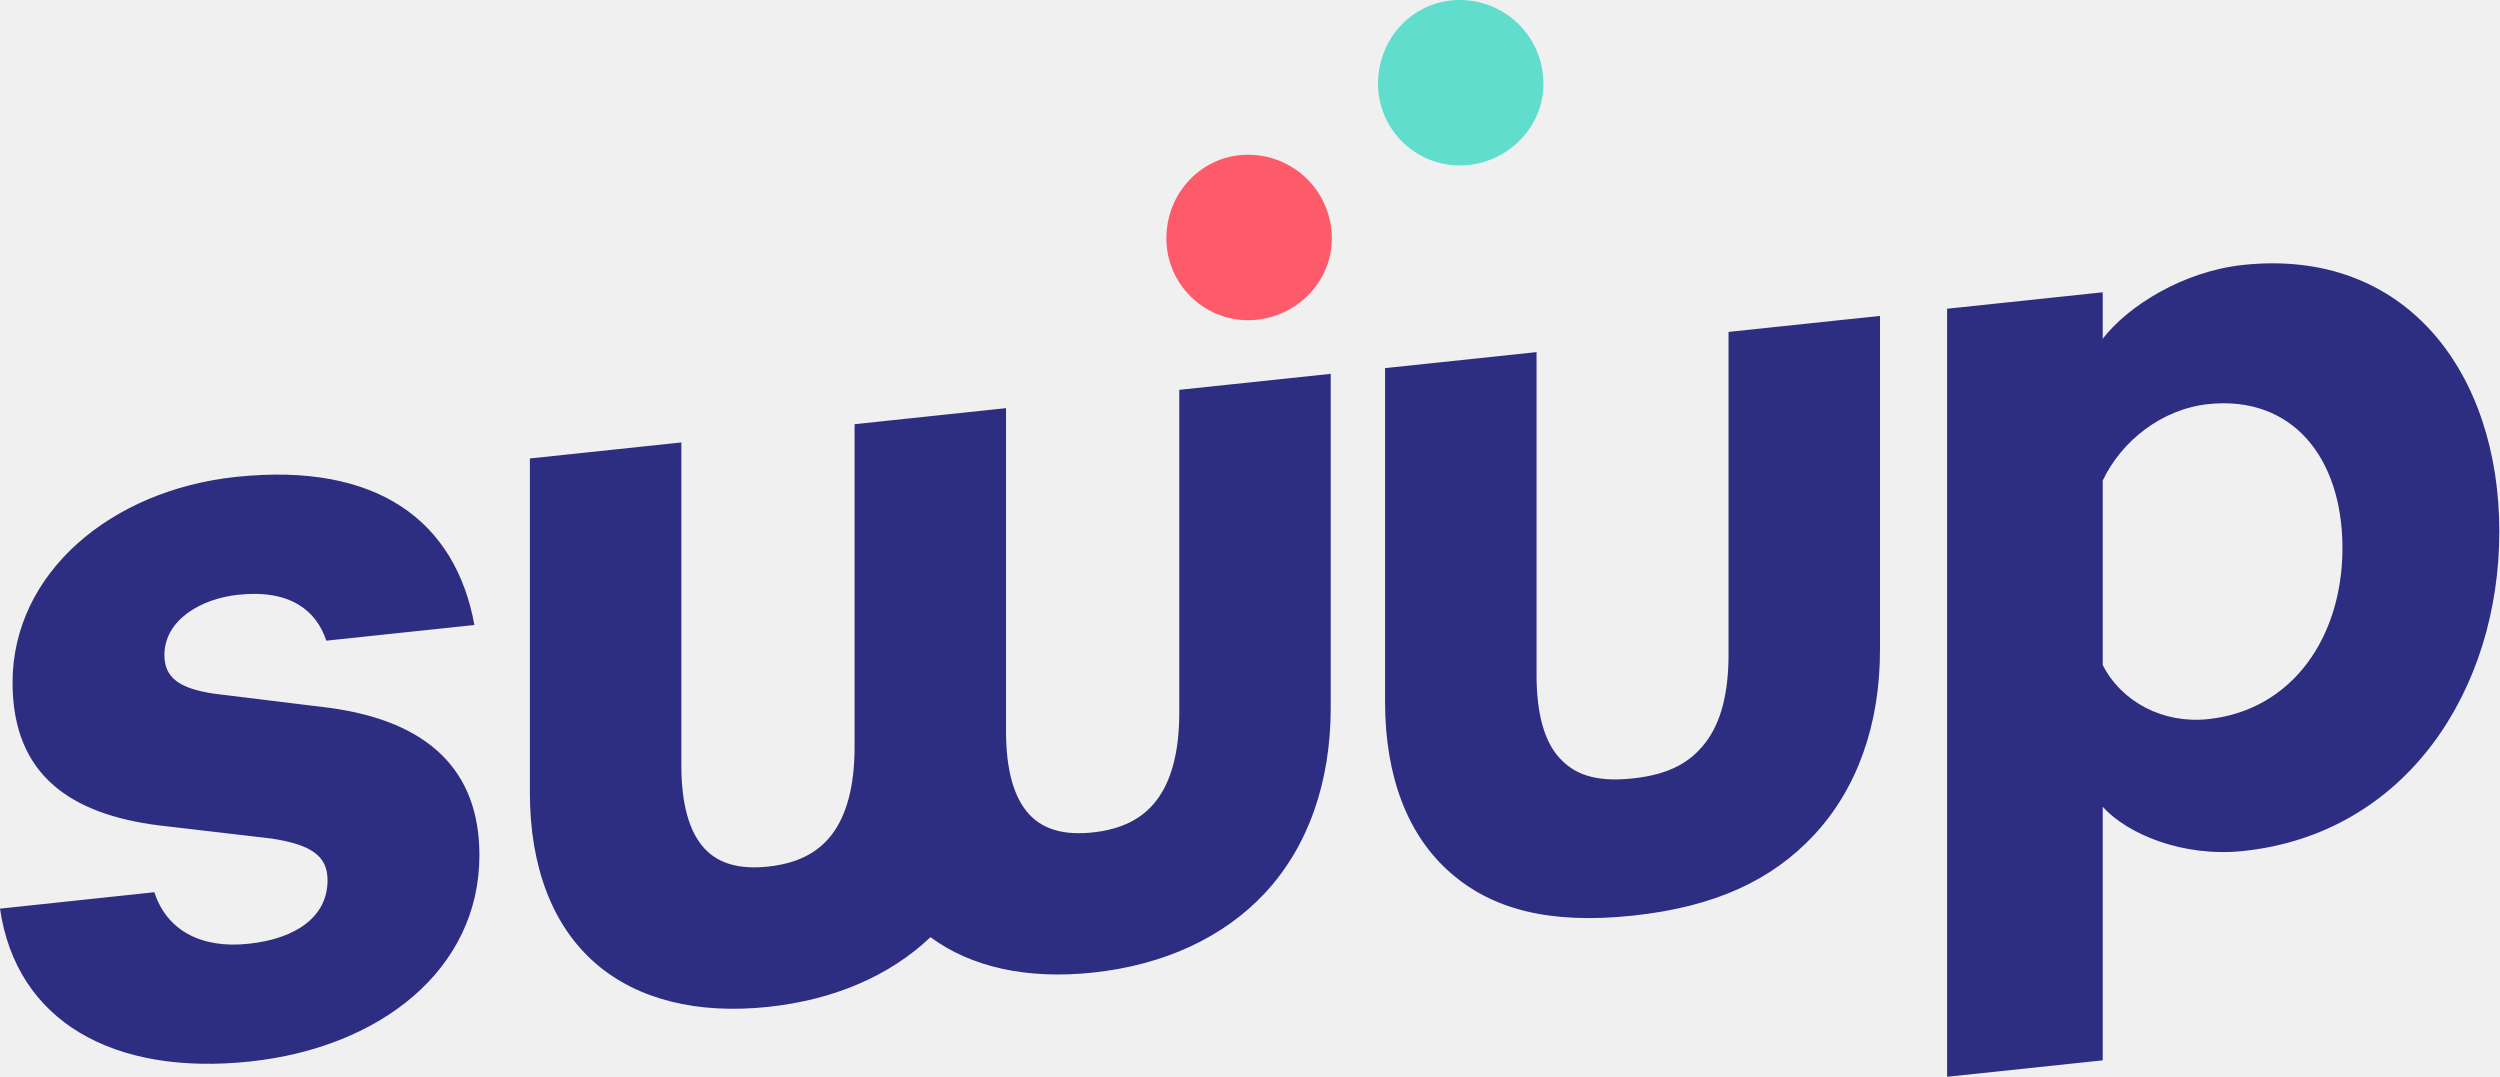
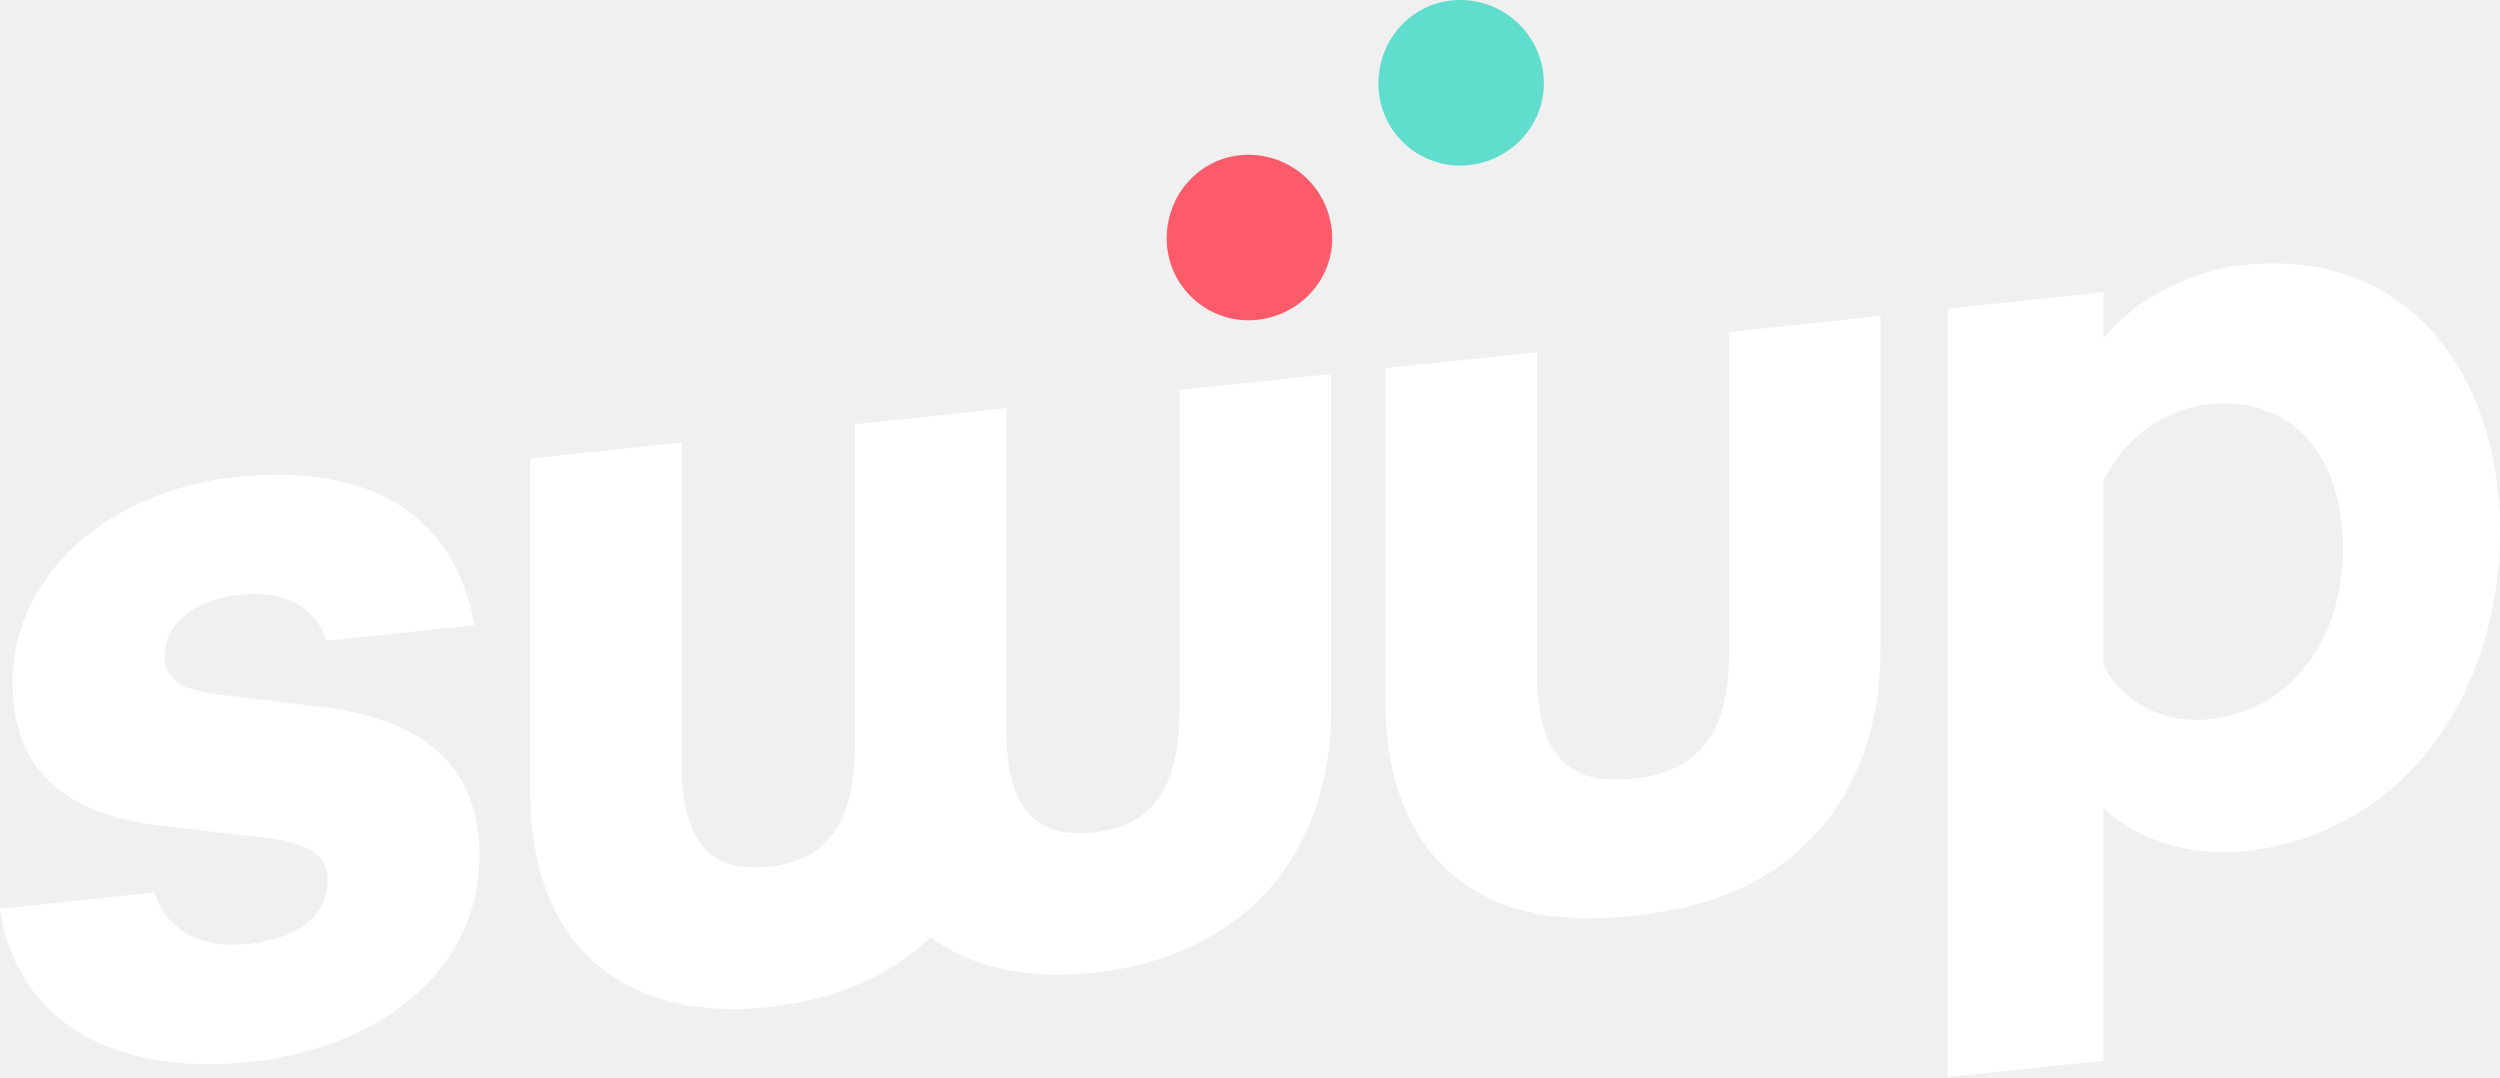
- <svg xmlns="http://www.w3.org/2000/svg" width="996" height="429" viewBox="0 0 996 429">
-   <g fill="none">
-     <path fill="#2D2E82" d="M61.5 355.46C66.5 370.93 80.5 378 99 376 118 374 130.5 365.18 130.5 350.68 130.5 340.68 123.5 336.41 108 334.05L63 328.8C29 324.39 5 309.43 5 271.93 5 228.43 44 195.3 94 190 150.5 184 181.5 207.76 189 249L130 255.24C126 243.16 115.5 234.77 95 236.94 80 238.5 65.5 247 65.5 261 65.5 270 71.5 274.37 85.5 276.39L131.5 282.03C170.5 287.41 191 306.74 191 340.74 191 386.24 151.5 417.42 99.5 422.91 45 428.7 6.5 406.77 0 362L61.5 355.46zM837.73 422.44L775.73 428.99 775.73 123 837.73 116.45 837.73 134.95C847.73 121.95 869.73 108.07 893.73 105.54 958.73 98.67 995.73 148.76 995.73 211.76 995.73 274.76 958.73 332.17 893.73 339.04 869.73 341.57 847.73 332.4 837.73 321.45L837.73 422.44zM837.73 264.94C845.23 279.65 861.73 288.41 879.73 286.5 913.23 282.96 933.23 253.85 933.23 218.35 933.23 182.35 913.23 157.46 879.73 161 861.23 163 845.23 175.65 837.73 191.44L837.73 264.94zM469.82 155.31L469.82 284C469.82 299.38 466.72 311.18 460.6 319.07 454.99 326.32 446.71 330.43 435.31 331.64 423.91 332.85 415.63 330.48 410.02 324.42 403.9 317.82 400.8 306.67 400.8 291.29L400.8 162.61 340.46 169 340.46 297.62C340.46 313 337.36 324.8 331.25 332.69 325.63 339.94 317.36 344.05 305.95 345.25 294.54 346.45 286.28 344.1 280.66 338.03 274.55 331.43 271.45 320.29 271.45 304.91L271.45 176.27 211.1 182.65 211.1 315.65C211.1 345.5 220.21 369.12 237.44 383.95 253.99 398.19 277.68 404.14 305.95 401.15 332.2 398.38 354.45 388.8 370.7 373.37 386.98 385.37 409.18 390.25 435.31 387.49 463.71 384.49 487.45 373.49 503.96 355.79 521.1 337.36 530.16 311.79 530.16 281.94L530.16 148.94 469.82 155.31zM650.38 364.8C683.54 361.3 706.1 350.46 722.65 332.73 739.88 314.25 748.99 288.73 748.99 258.86L748.99 125.86 688.65 132.23 688.65 260.83C688.65 276.21 685.55 288.01 679.43 295.9 673.81 303.15 665.93 308.49 650.43 310.13 634.93 311.77 626.99 308.13 621.37 302.04 615.26 295.44 612.16 284.3 612.16 268.92L612.16 140.28 551.81 146.66 551.81 279.66C551.81 309.51 560.92 333.13 578.15 347.96 594.65 362.24 617.22 368.31 650.38 364.8z" />
-     <path fill="#FE5B6A" d="M530.6,95.07 C530.6,112.92 515.49,127.57 497.18,127.57 C479.26,127.499 464.751,112.99 464.68,95.07 C464.68,76.3 479.33,61.65 497.18,61.65 C506.053,61.621 514.57,65.132 520.844,71.406 C527.118,77.68 530.629,86.198 530.6,95.07 Z" />
-     <path fill="#60DDCD" d="M614.9,33.42 C614.9,51.27 599.79,65.92 581.48,65.92 C563.568,65.838 549.071,51.332 549,33.42 C549,14.65 563.63,-3.162943e-15 581.48,-3.162943e-15 C590.352,-0.029 598.87,3.482 605.144,9.756 C611.418,16.03 614.929,24.548 614.9,33.42 L614.9,33.42 Z" />
-   </g>
+ <svg xmlns="http://www.w3.org/2000/svg" id="Layer_1" data-name="Layer 1" viewBox="0 0 995.73 428.99">
+   <defs>
+     <style>
+     .cls-1{ fill: #fe5b6a; }
+     .cls-2{ fill: #60ddcd; }
+     .cls-3{ fill: #fff; }
+     </style>
+   </defs>
+   <path class="cls-1 dot-red" d="M531.09,95.11c0,17.86-15.11,32.51-33.42,32.51a32.64,32.64,0,0,1-32.5-32.51c0-18.76,14.65-33.41,32.5-33.41a33.31,33.31,0,0,1,33.42,33.41Z" transform="translate(-0.49 -0.05)" />
+   <path class="cls-2 dot-green" d="M615.38,33.46C615.38,51.32,600.28,66,582,66a32.62,32.62,0,0,1-32.5-32.51C549.47,14.7,564.11.05,582,.05a33.29,33.29,0,0,1,33.41,33.41Z" transform="translate(-0.49 -0.05)" />
+   <path class="cls-3 letter-s" d="M62,355.5C67,371,81,378,99.49,376c19-2,31.5-10.83,31.5-25.33,0-10-7-14.26-22.5-16.62l-45-5.25c-34-4.4-58-19.37-58-56.87,0-43.5,39-76.62,89-81.9,56.5-6,87.5,17.75,95,59l-59,6.24c-4-12.08-14.5-20.47-35-18.31-15,1.59-29.5,10.12-29.5,24.12,0,9,6,13.37,20,15.39l46,5.64c39,5.38,59.5,24.71,59.5,58.71,0,45.5-39.5,76.67-91.5,82.17-54.5,5.76-93-16.18-99.5-61Z" transform="translate(-0.49 -0.05)" />
+   <path class="cls-3 letter-w" d="M470.31,155.36V284c0,15.38-3.1,27.18-9.22,35.07-5.61,7.25-13.89,11.36-25.29,12.56s-19.68-1.15-25.29-7.22c-6.12-6.6-9.22-17.74-9.22-33.12V162.65L341,169V297.67c0,15.38-3.1,27.17-9.21,35.06-5.62,7.25-13.89,11.36-25.3,12.57s-19.67-1.16-25.29-7.22c-6.11-6.6-9.21-17.74-9.21-33.12V176.32l-60.35,6.38v133c0,29.85,9.11,53.47,26.34,68.3,16.55,14.24,40.24,20.19,68.51,17.2,26.25-2.77,48.5-12.36,64.75-27.79,16.28,12,38.48,16.89,64.61,14.12,28.4-3,52.14-14,68.64-31.7,17.15-18.42,26.21-44,26.21-73.84V149Z" transform="translate(-0.49 -0.05)" />
+   <path class="cls-3 letter-u" d="M650.87,364.85c33.15-3.5,55.72-14.34,72.27-32.08,17.23-18.47,26.34-44,26.34-73.86v-133l-60.35,6.37v128.6c0,15.38-3.1,27.18-9.21,35.07-5.62,7.25-13.5,12.58-29,14.23s-23.44-2-29.06-8.09c-6.11-6.6-9.21-17.75-9.21-33.12V140.33L552.3,146.7v133c0,29.86,9.11,53.47,26.34,68.31C595.14,362.29,617.71,368.35,650.87,364.85Z" transform="translate(-0.49 -0.05)" />
+   <path class="cls-3 letter-p" d="M838.22,422.49l-62,6.55V123l62-6.55V135c10-13.06,32-26.88,56-29.42,65-6.87,102,43.23,102,106.23s-37,120.4-102,127.27c-24,2.54-46-6.64-56-17.58Zm0-157.5c7.5,14.71,24,23.46,42,21.56,33.5-3.54,53.5-32.65,53.5-68.15,0-36-20-60.89-53.5-57.35-18.5,2-34.5,14.65-42,30.44Z" transform="translate(-0.49 -0.05)" />
</svg>
